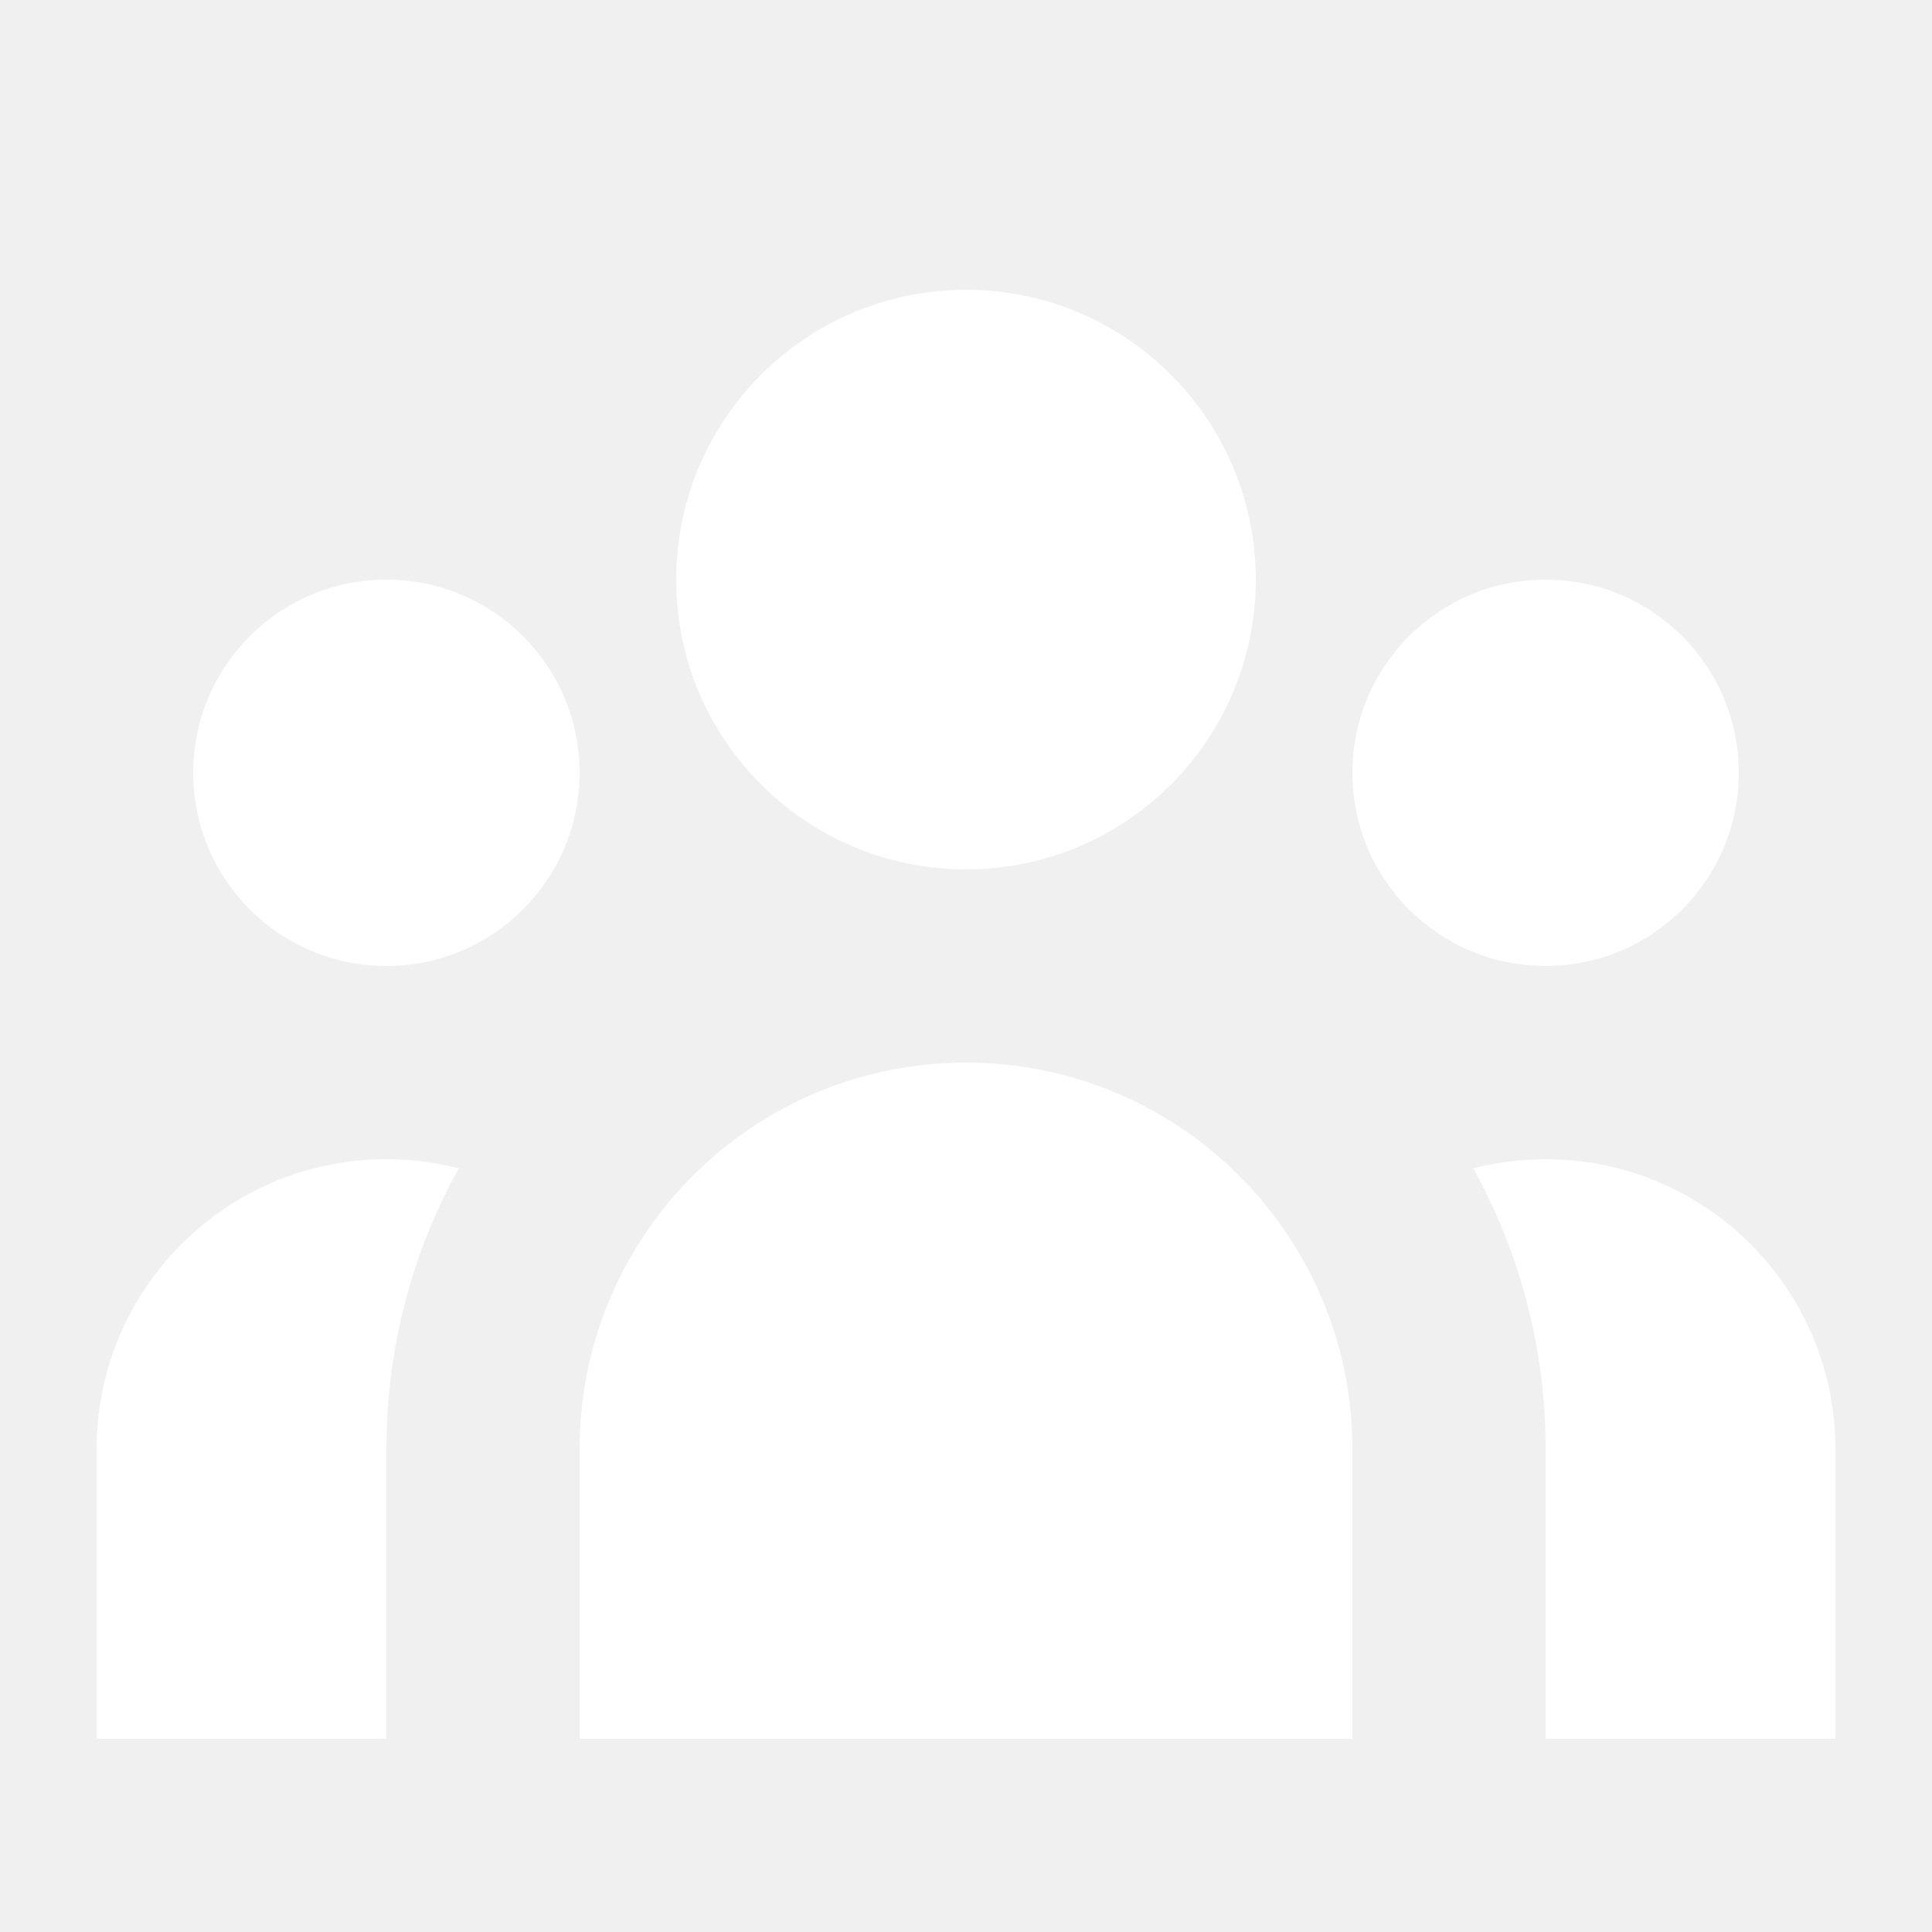
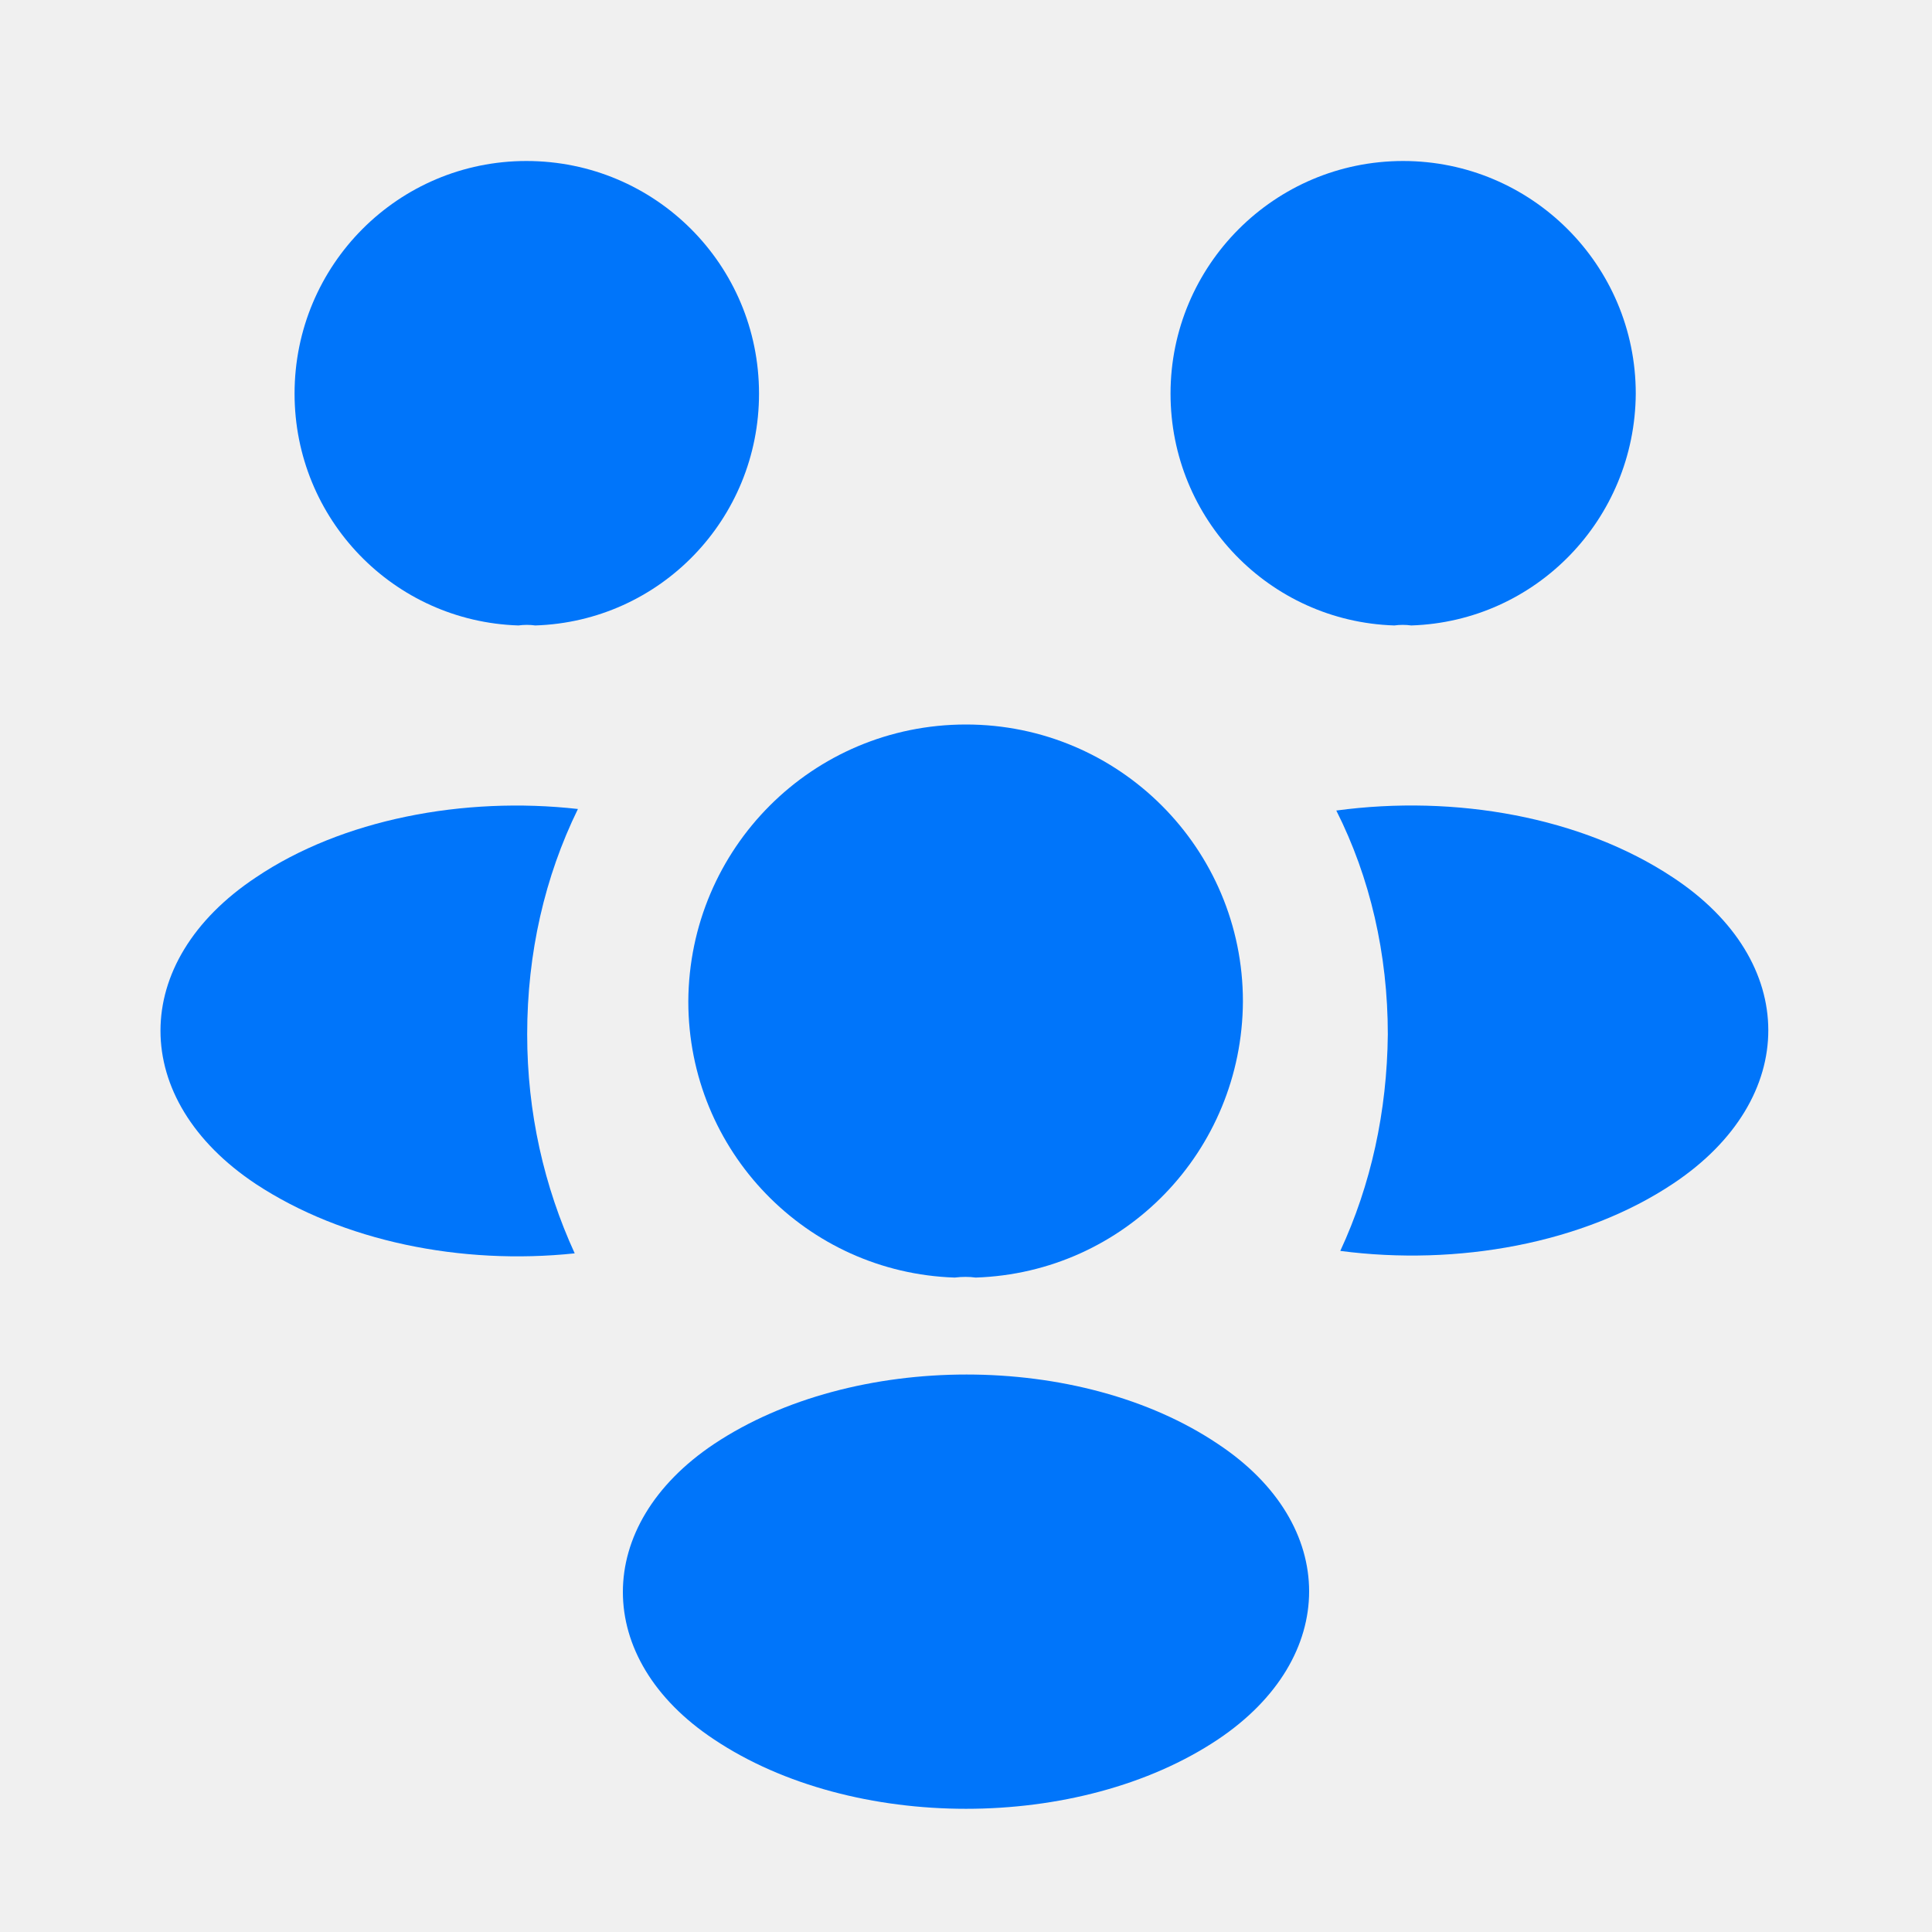
- <svg xmlns="http://www.w3.org/2000/svg" width="20" height="20" viewBox="0 0 20 20" fill="none">
-   <path d="M13 6C13 7.657 11.657 9 10 9C8.343 9 7 7.657 7 6C7 4.343 8.343 3 10 3C11.657 3 13 4.343 13 6Z" fill="white" />
-   <path d="M18 8C18 9.105 17.105 10 16 10C14.895 10 14 9.105 14 8C14 6.895 14.895 6 16 6C17.105 6 18 6.895 18 8Z" fill="white" />
-   <path d="M14 15C14 12.791 12.209 11 10 11C7.791 11 6 12.791 6 15V18H14V15Z" fill="white" />
-   <path d="M6 8C6 9.105 5.105 10 4 10C2.895 10 2 9.105 2 8C2 6.895 2.895 6 4 6C5.105 6 6 6.895 6 8Z" fill="white" />
-   <path d="M16 18V15C16 13.946 15.728 12.955 15.251 12.094C15.49 12.033 15.741 12 16 12C17.657 12 19 13.343 19 15V18H16Z" fill="white" />
-   <path d="M4.749 12.094C4.272 12.955 4 13.946 4 15V18H1V15C1 13.343 2.343 12 4 12C4.259 12 4.51 12.033 4.749 12.094Z" fill="white" />
+ <svg xmlns="http://www.w3.org/2000/svg" width="15" height="15" viewBox="0 0 15 15" fill="none">
+   <path d="M10.957 4.856C10.913 4.85 10.869 4.85 10.825 4.856C9.857 4.825 9.088 4.031 9.088 3.056C9.088 2.062 9.894 1.25 10.894 1.25C11.888 1.25 12.7 2.056 12.7 3.056C12.694 4.031 11.925 4.825 10.957 4.856Z" fill="#0075FA" />
+   <path d="M12.994 9.187C12.294 9.656 11.312 9.831 10.406 9.712C10.644 9.199 10.769 8.631 10.775 8.031C10.775 7.406 10.637 6.812 10.375 6.293C11.3 6.168 12.281 6.343 12.988 6.812C13.975 7.462 13.975 8.531 12.994 9.187Z" fill="#0075FA" />
+   <path d="M4.025 4.856C4.068 4.85 4.112 4.85 4.156 4.856C5.125 4.825 5.893 4.031 5.893 3.056C5.893 2.056 5.087 1.25 4.087 1.25C3.093 1.25 2.287 2.056 2.287 3.056C2.287 4.031 3.056 4.825 4.025 4.856Z" fill="#0075FA" />
+   <path d="M4.093 8.031C4.093 8.637 4.224 9.212 4.462 9.731C3.58 9.824 2.662 9.637 1.987 9.193C0.999 8.537 0.999 7.468 1.987 6.812C2.655 6.362 3.599 6.181 4.487 6.281C4.23 6.806 4.093 7.399 4.093 8.031Z" fill="#0075FA" />
+   <path d="M7.575 9.919C7.525 9.912 7.469 9.912 7.412 9.919C6.263 9.881 5.344 8.938 5.344 7.775C5.35 6.588 6.306 5.625 7.5 5.625C8.688 5.625 9.65 6.588 9.65 7.775C9.644 8.938 8.731 9.881 7.575 9.919Z" fill="#0075FA" />
+   <path d="M5.544 11.211C4.6 11.842 4.6 12.88 5.544 13.505C6.619 14.223 8.381 14.223 9.456 13.505C10.4 12.873 10.4 11.836 9.456 11.211C8.387 10.492 6.625 10.492 5.544 11.211Z" fill="#0075FA" />
</svg>
